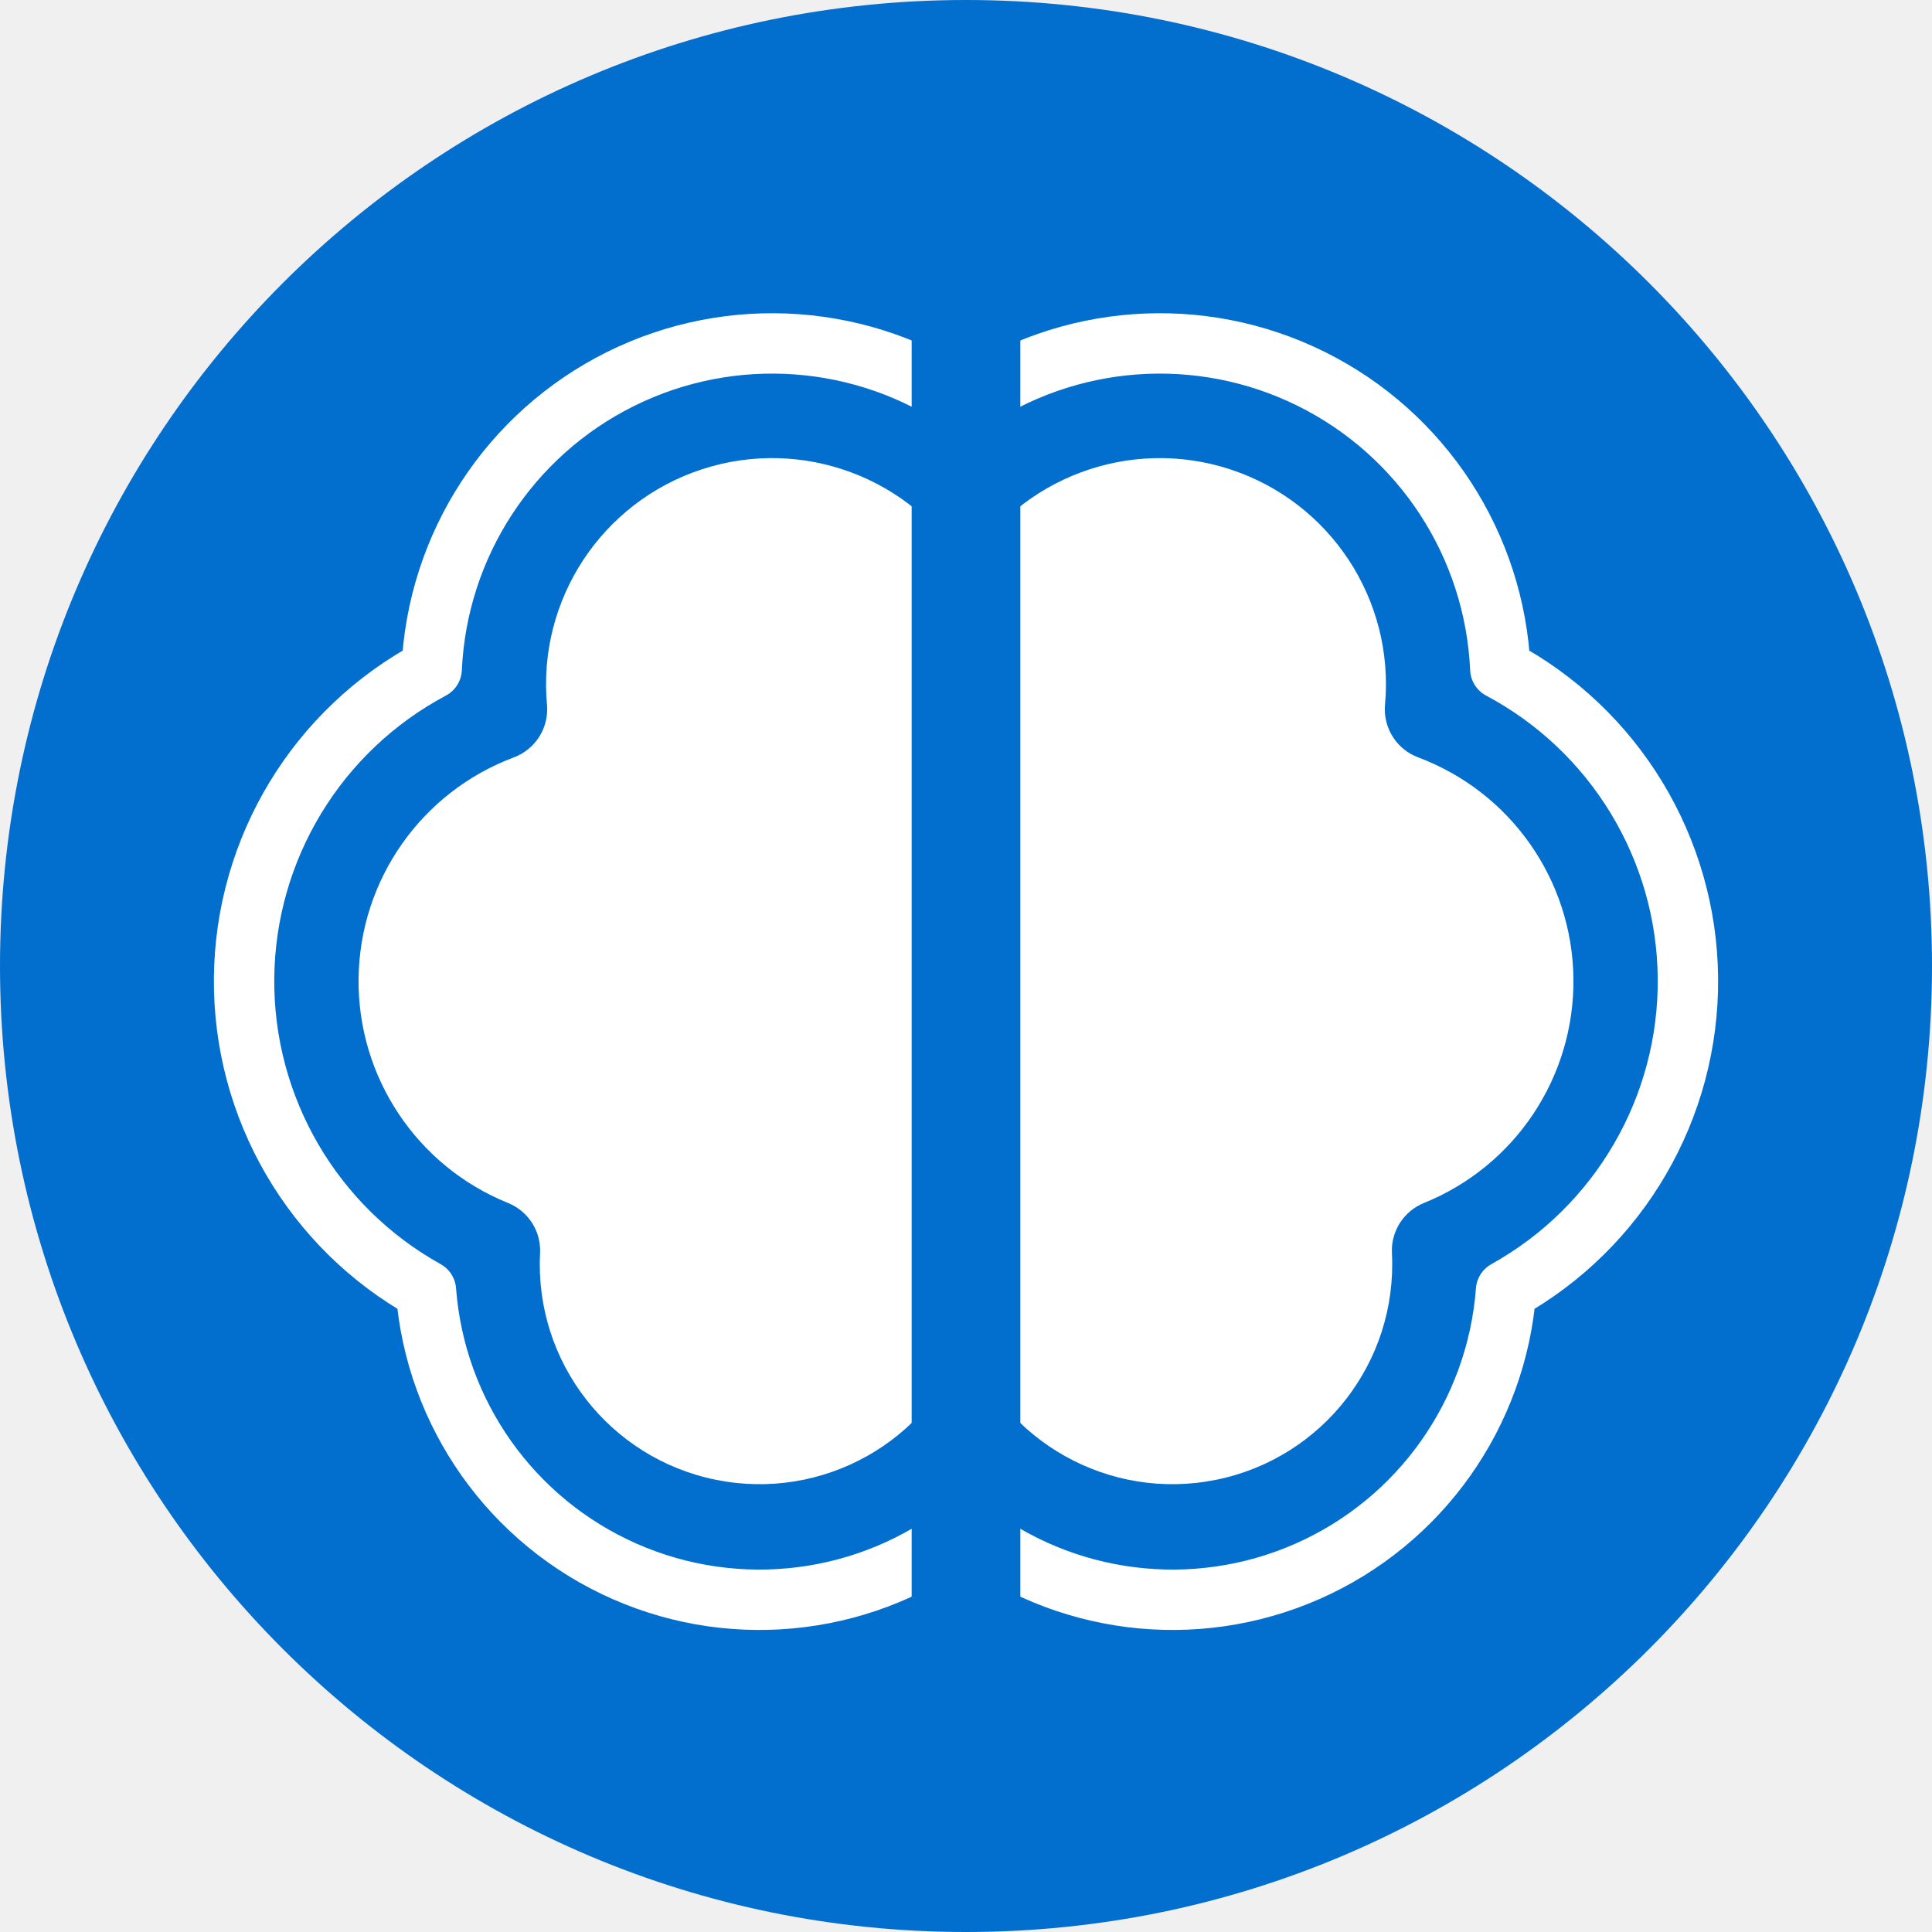
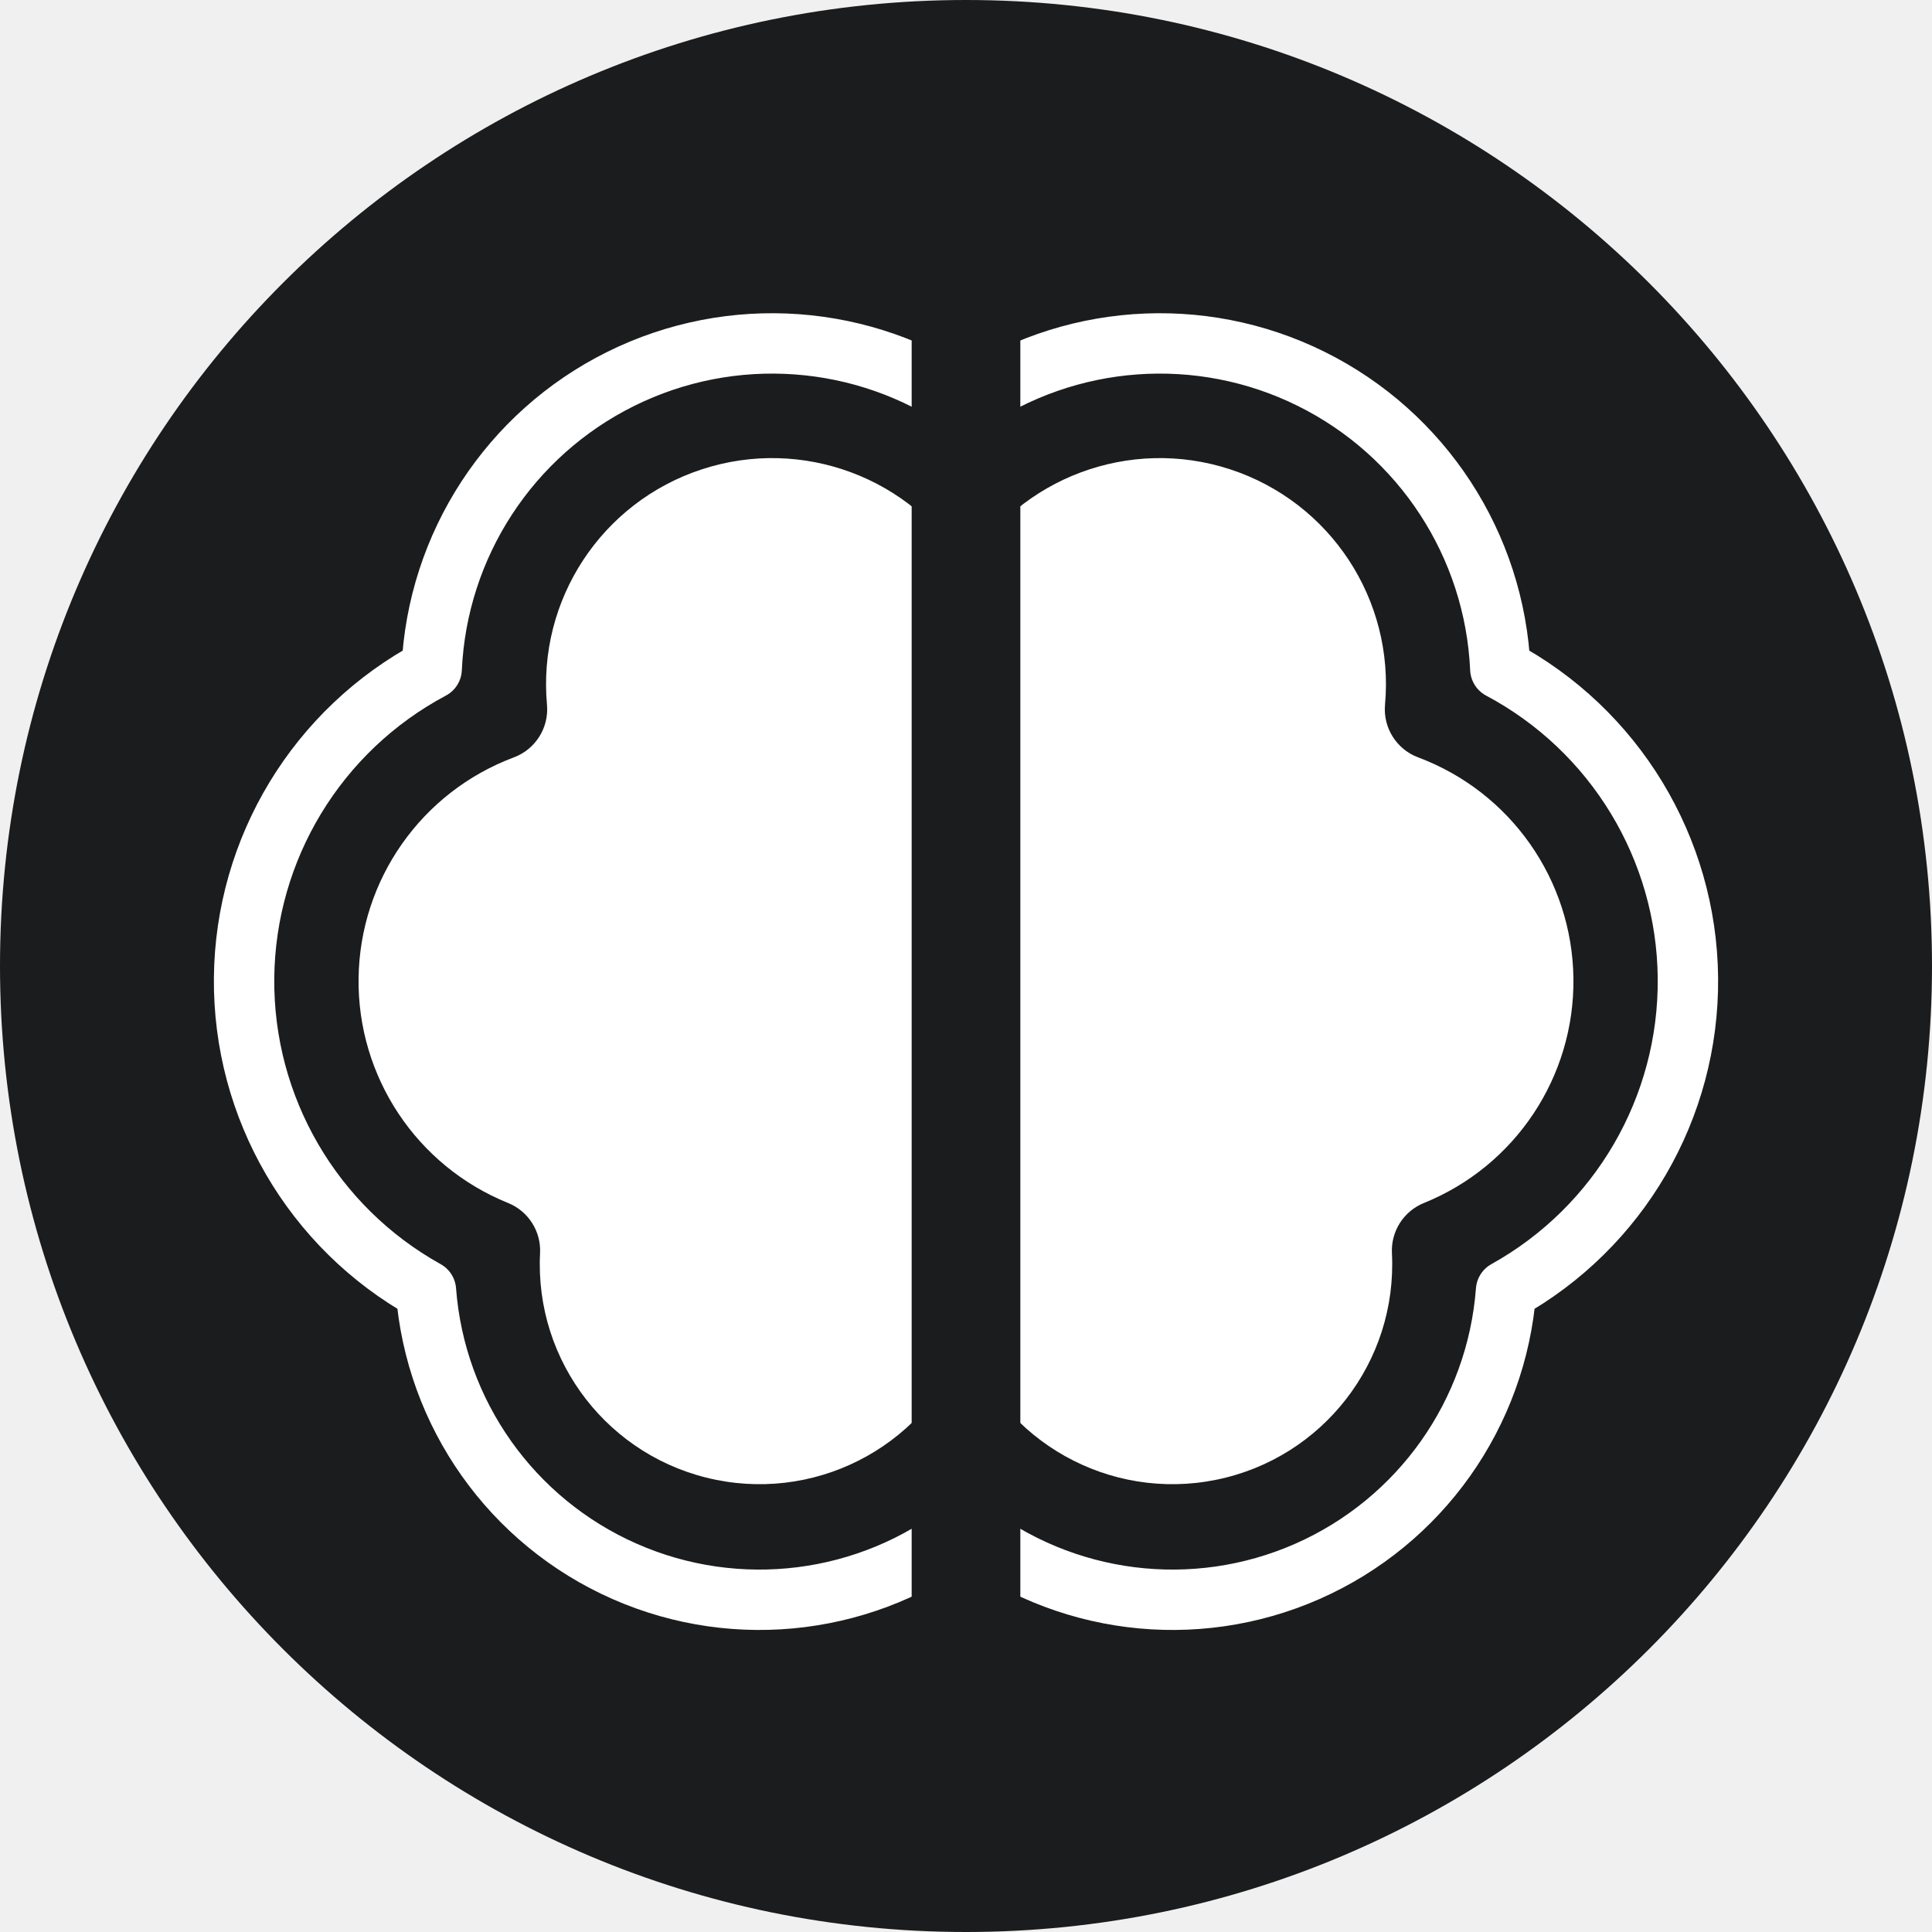
<svg xmlns="http://www.w3.org/2000/svg" viewBox="0 0 64 64">
-   <circle cx="32" cy="32" r="32" fill="#026ecd" />
+   <circle cx="32" cy="32" r="32" fill="#1b1c1d" />
  <mask id="fissure" maskUnits="userSpaceOnUse" x="0" y="0" width="64" height="64">
    <rect width="64" height="64" fill="#fff" />
    <rect x="30.2" y="0" width="3.6" height="64" fill="#000" />
  </mask>
  <g mask="url(#fissure)" fill="#fff">
    <path d="M32 18.81A7.49 7.49 0 0 0 18.12 23.35A1.7 1.7 0 0 1 17.02 25.09A7.92 7.92 0 0 0 16.83 39.85A1.7 1.7 0 0 1 17.89 41.52A7.28 7.28 0 0 0 32 44.38ZM32 18.81A7.49 7.49 0 0 1 45.88 23.35A1.7 1.7 0 0 0 46.98 25.09A7.92 7.92 0 0 1 47.17 39.85A1.7 1.7 0 0 0 46.11 41.52A7.28 7.28 0 0 1 32 44.38Z" />
    <path d="M32 13.38A11.29 11.29 0 0 0 14.3 22.16A11.72 11.72 0 0 0 14.11 42.75A11.08 11.08 0 0 0 32 50.63M32 13.38A11.29 11.29 0 0 1 49.7 22.16A11.72 11.72 0 0 1 49.89 42.75A11.08 11.08 0 0 1 32 50.63" fill="none" stroke="#fff" stroke-width="2" stroke-linejoin="round" />
  </g>
</svg>
